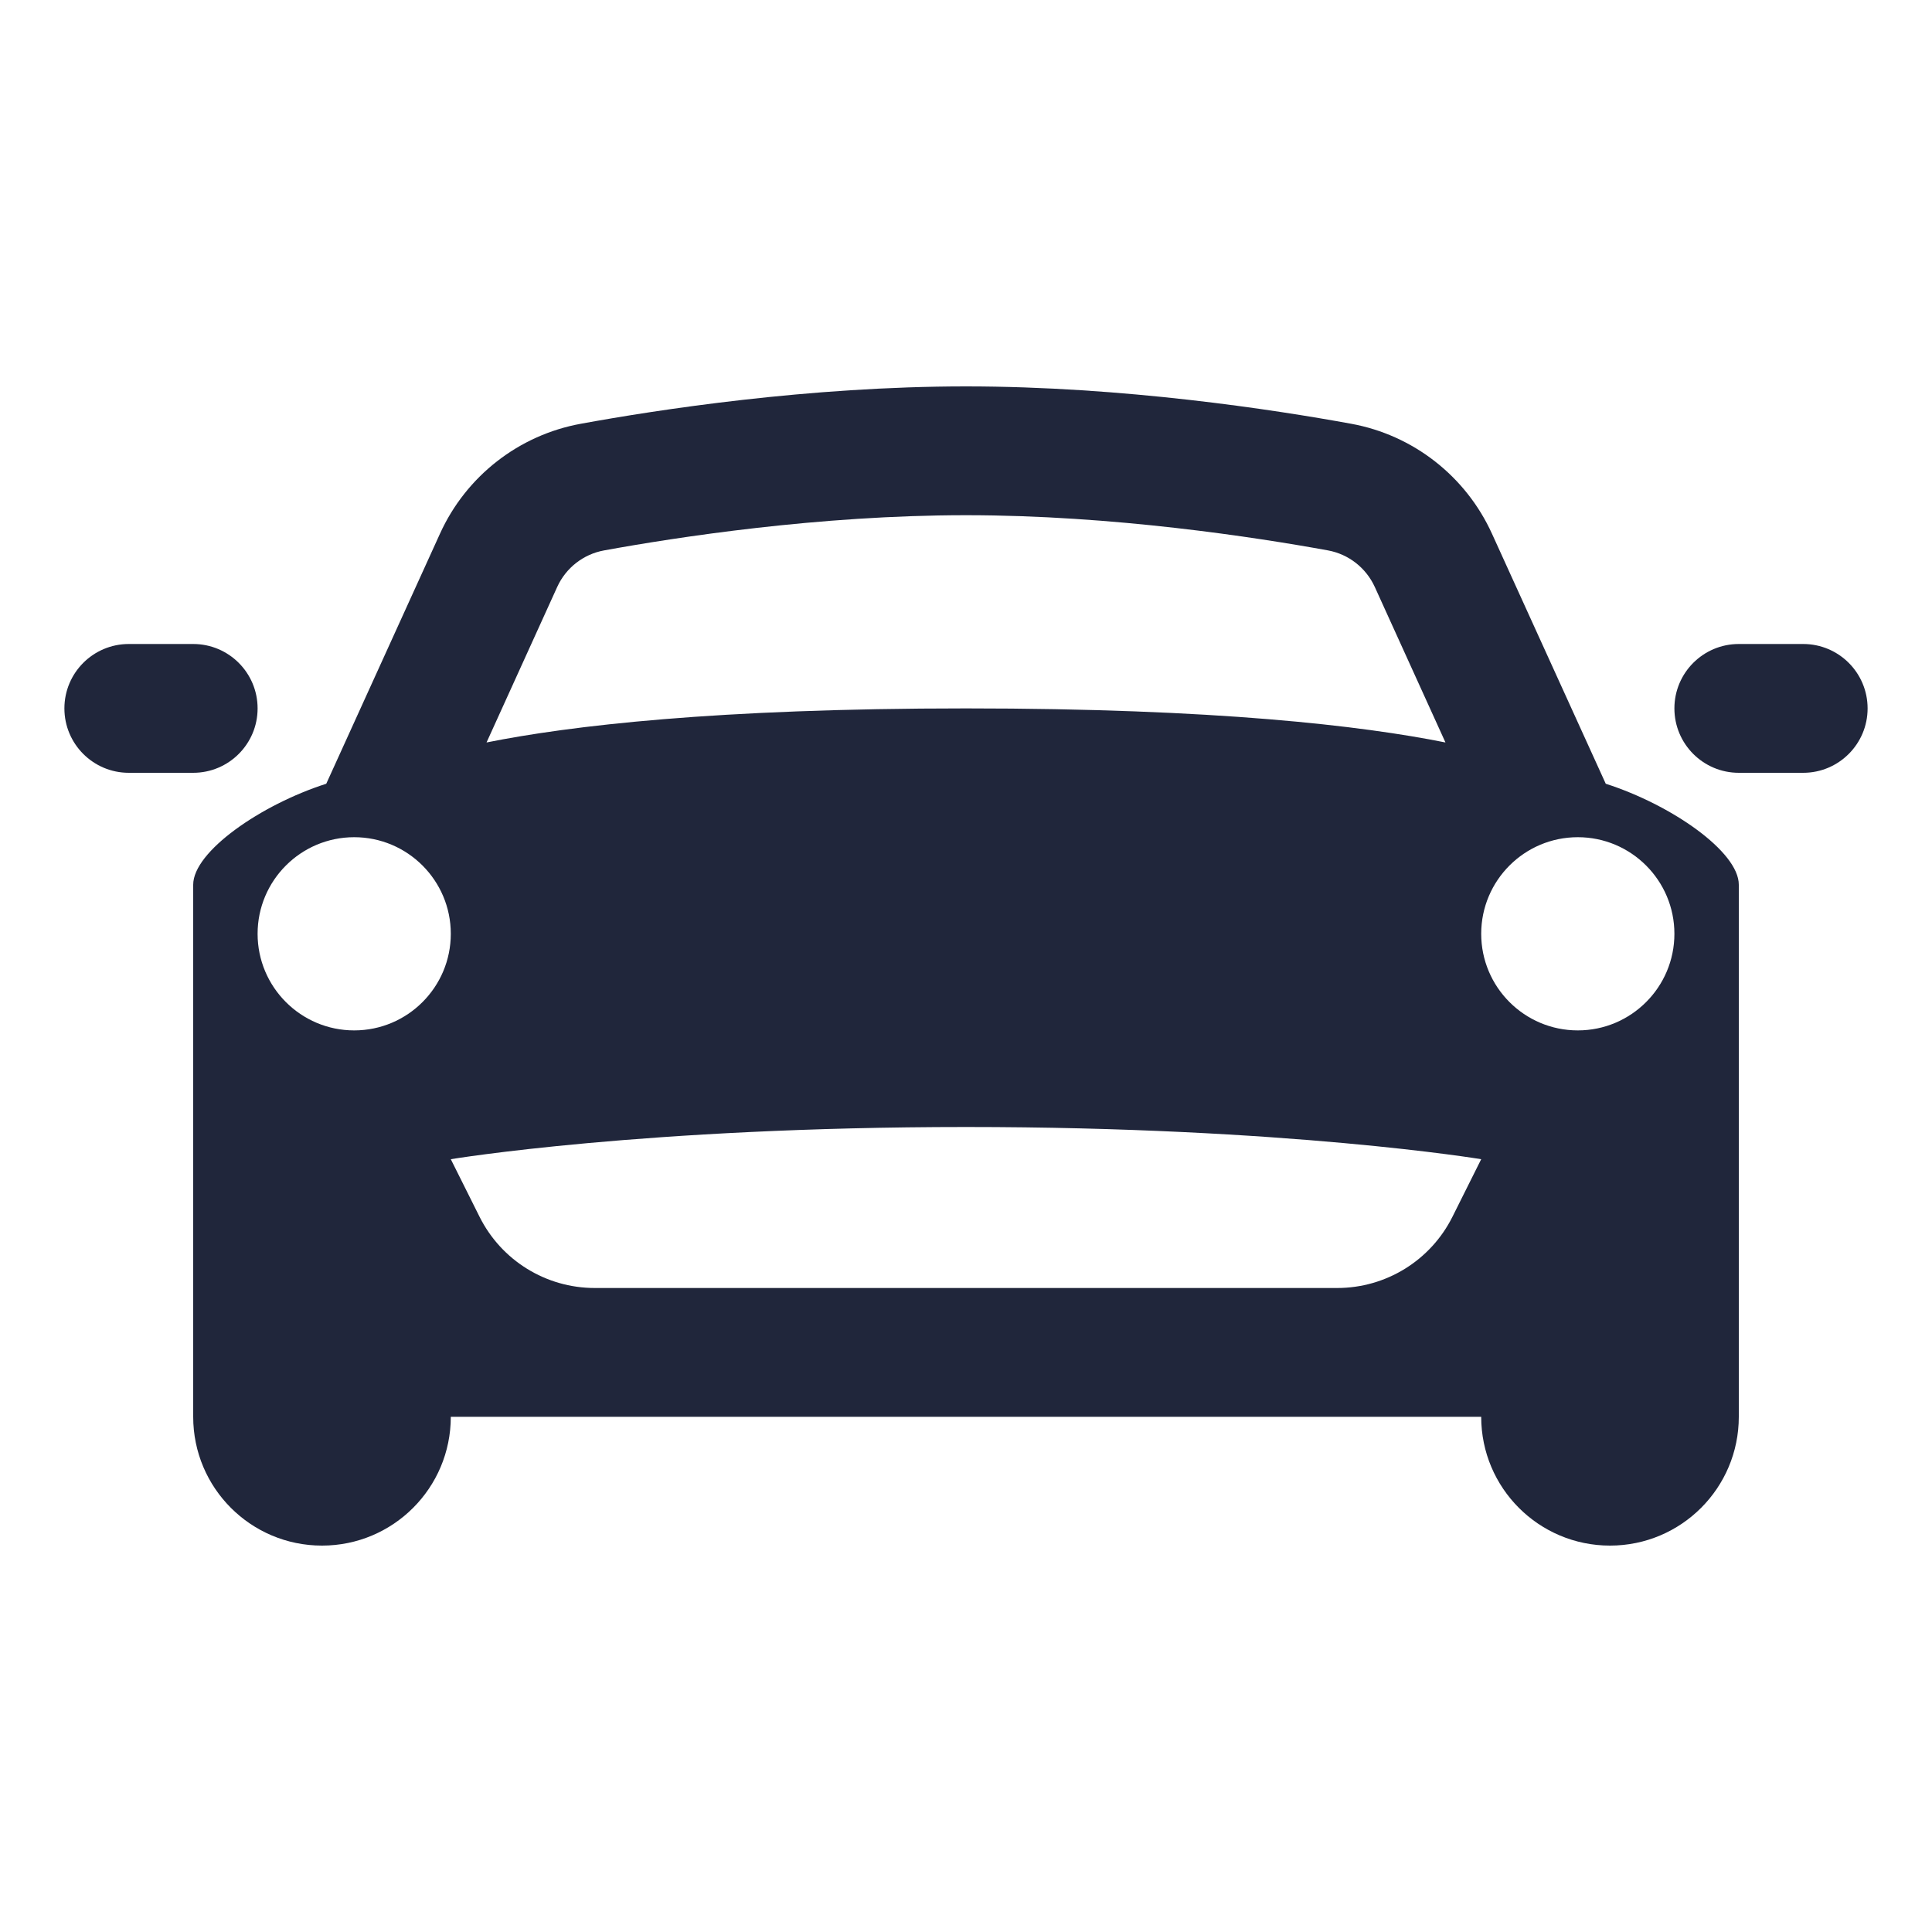
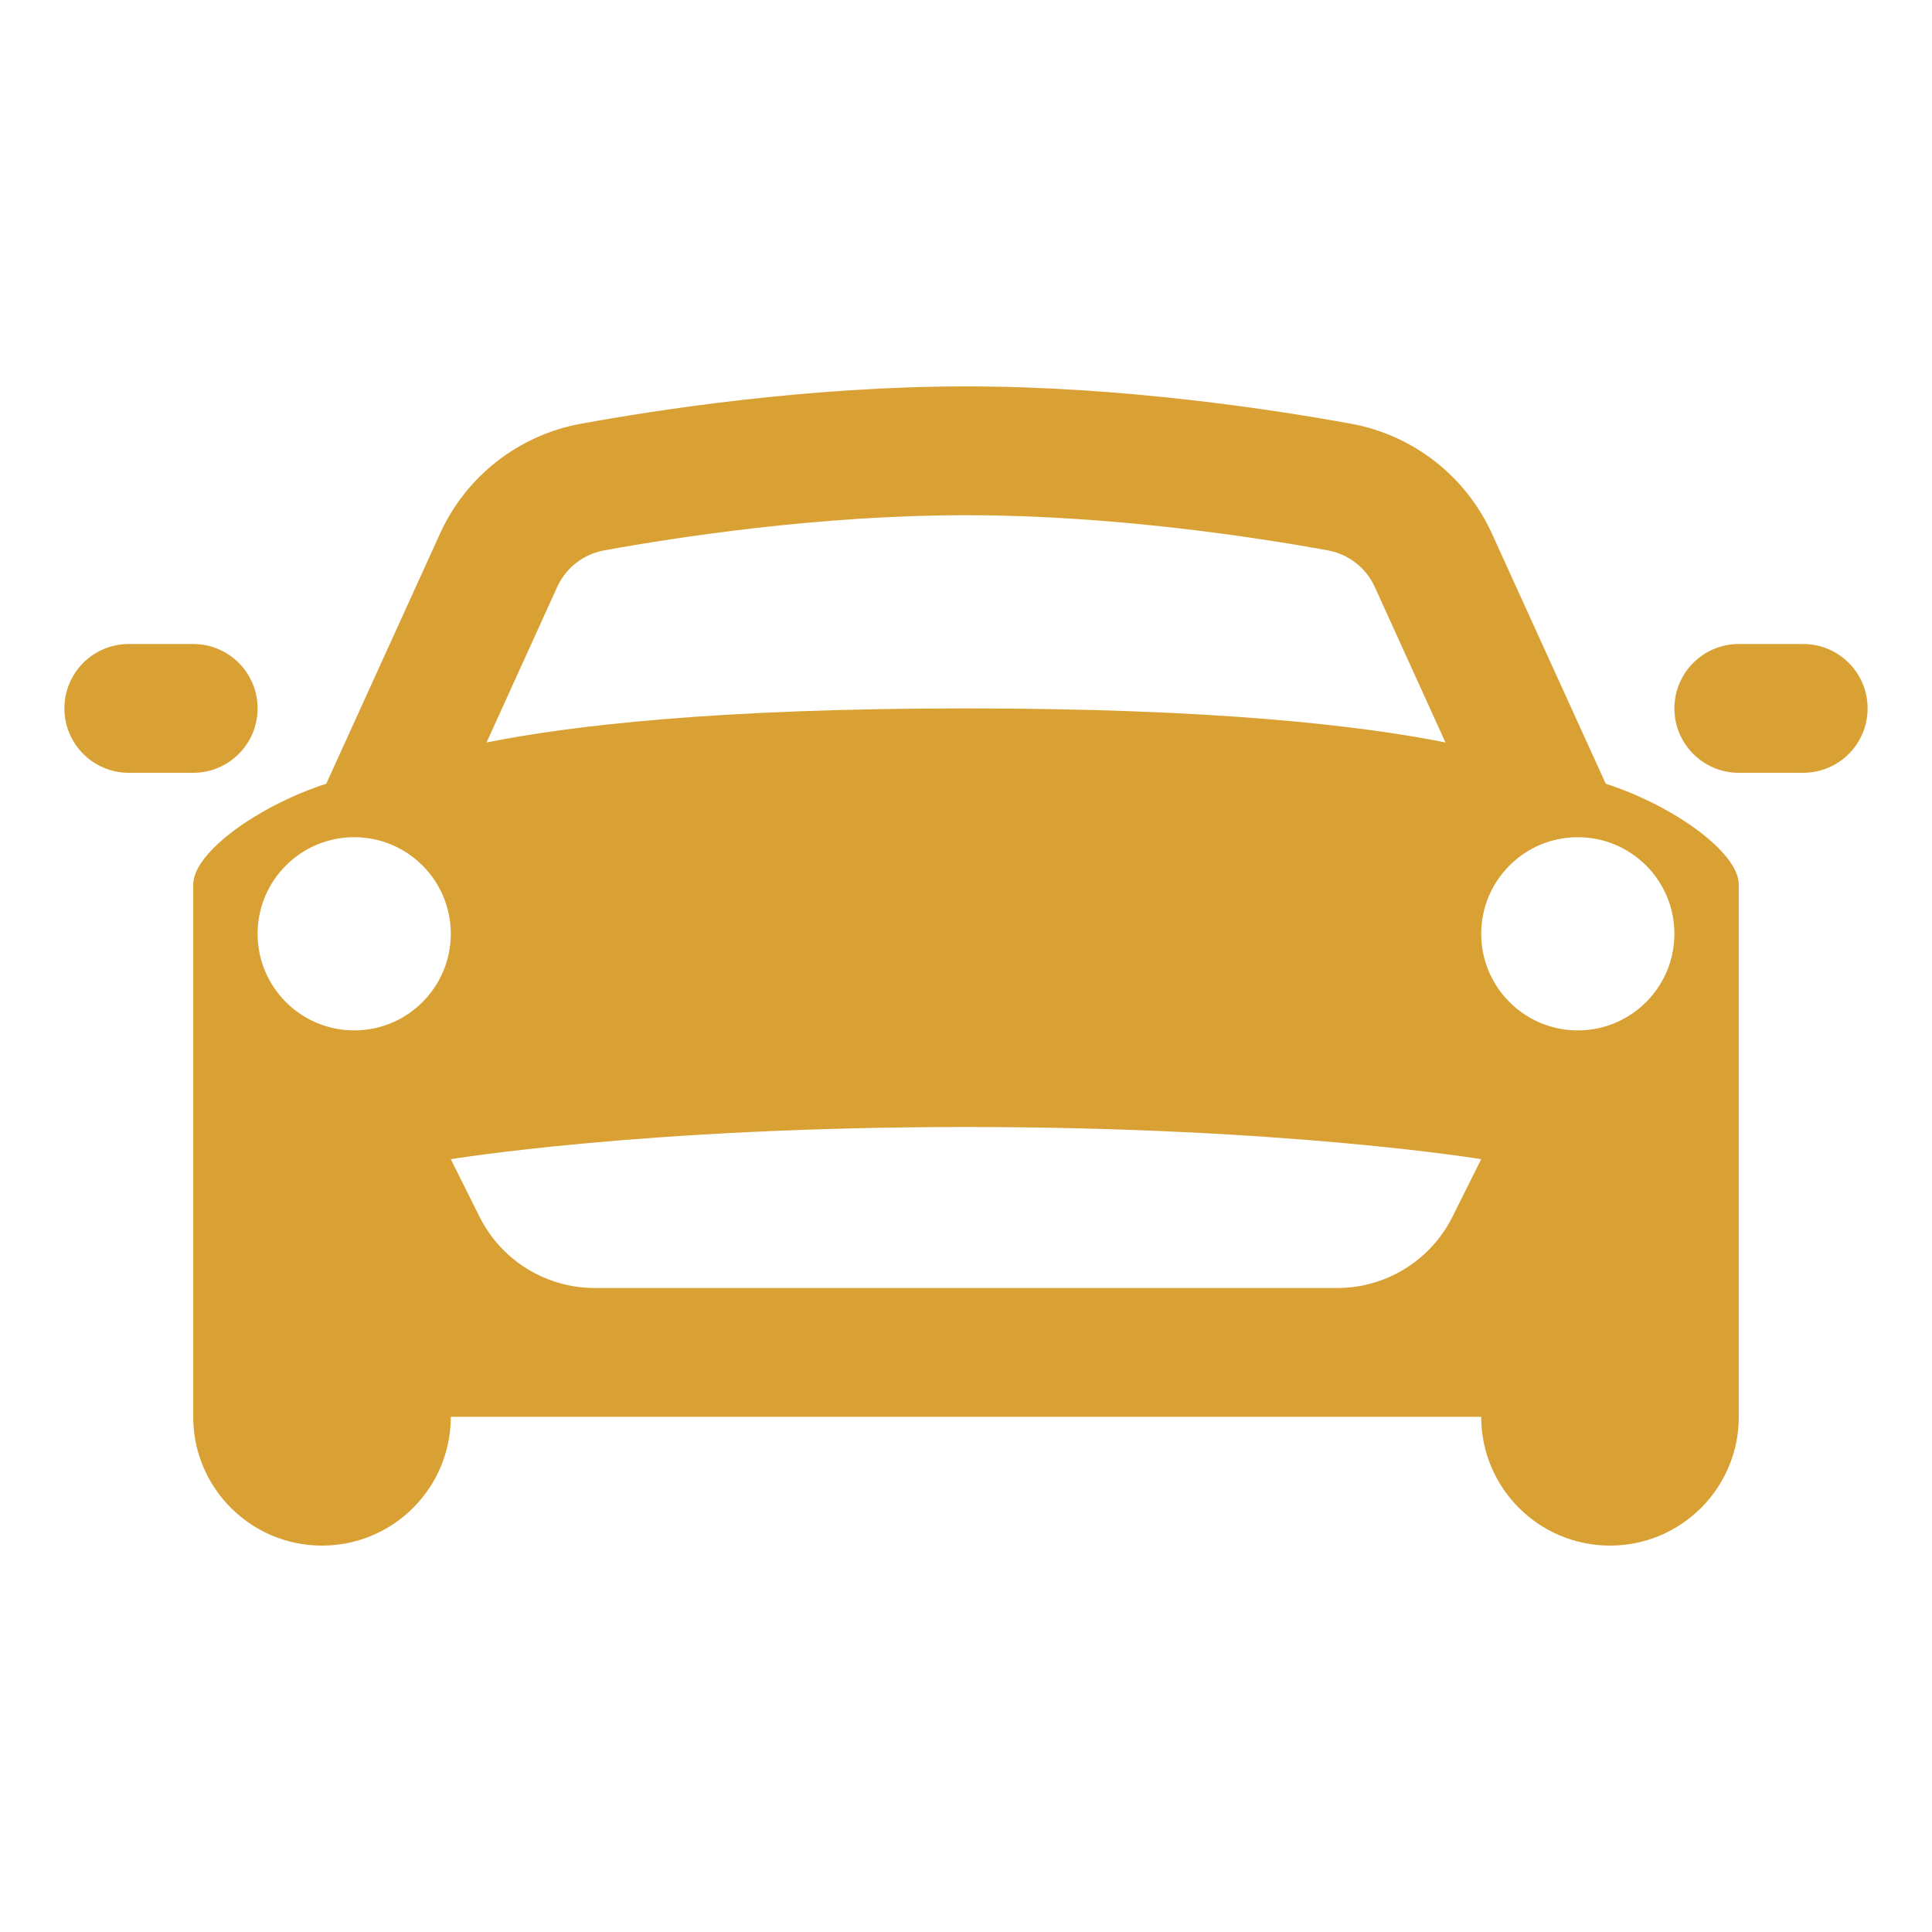
- <svg xmlns="http://www.w3.org/2000/svg" fill="#20263b" width="800px" height="800px" viewBox="0 0 30 30">
+ <svg xmlns="http://www.w3.org/2000/svg" fill="#d9a134" width="800px" height="800px" viewBox="0 0 30 30">
  <path d="M15 6C12.558 6 10.205 6.363 9.02 6.58C8.056 6.755 7.238 7.393 6.832 8.287L5.066 12.17C4.051 12.495 3 13.223 3 13.738L3 22C3 23.105 3.895 24 5 24C6.105 24 7 23.105 7 22L23 22C23 23.105 23.895 24 25 24C26.105 24 27 23.105 27 22L27 13.738C27 13.223 25.949 12.495 24.934 12.17L23.168 8.289C22.761 7.393 21.942 6.755 20.98 6.58C19.794 6.363 17.442 6 15 6 z M 15 8C17.284 8 19.503 8.343 20.623 8.547C20.941 8.606 21.212 8.817 21.348 9.115L22.445 11.529C21.153 11.27 18.885 11 15 11C11.115 11 8.847 11.27 7.555 11.529L8.652 9.115C8.787 8.817 9.06 8.605 9.379 8.547C10.498 8.343 12.716 8 15 8 z M 2 10 A 1 1 0 1 0 2 12L3 12 A 1 1 0 1 0 3 10L2 10 z M 27 10 A 1 1 0 1 0 27 12L28 12 A 1 1 0 1 0 28 10L27 10 z M 5.5 13C6.328 13 7 13.672 7 14.5C7 15.328 6.328 16 5.5 16C4.672 16 4 15.328 4 14.5C4 13.672 4.672 13 5.5 13 z M 24.5 13C25.328 13 26 13.672 26 14.5C26 15.328 25.328 16 24.5 16C23.672 16 23 15.328 23 14.5C23 13.672 23.672 13 24.5 13 z M 15 17.5C19.99 17.5 23 18 23 18L22.553 18.895C22.214 19.573 21.521 20 20.764 20L9.236 20C8.478 20 7.786 19.573 7.447 18.895L7 18C7 18 10.01 17.5 15 17.5 z" />
</svg>
